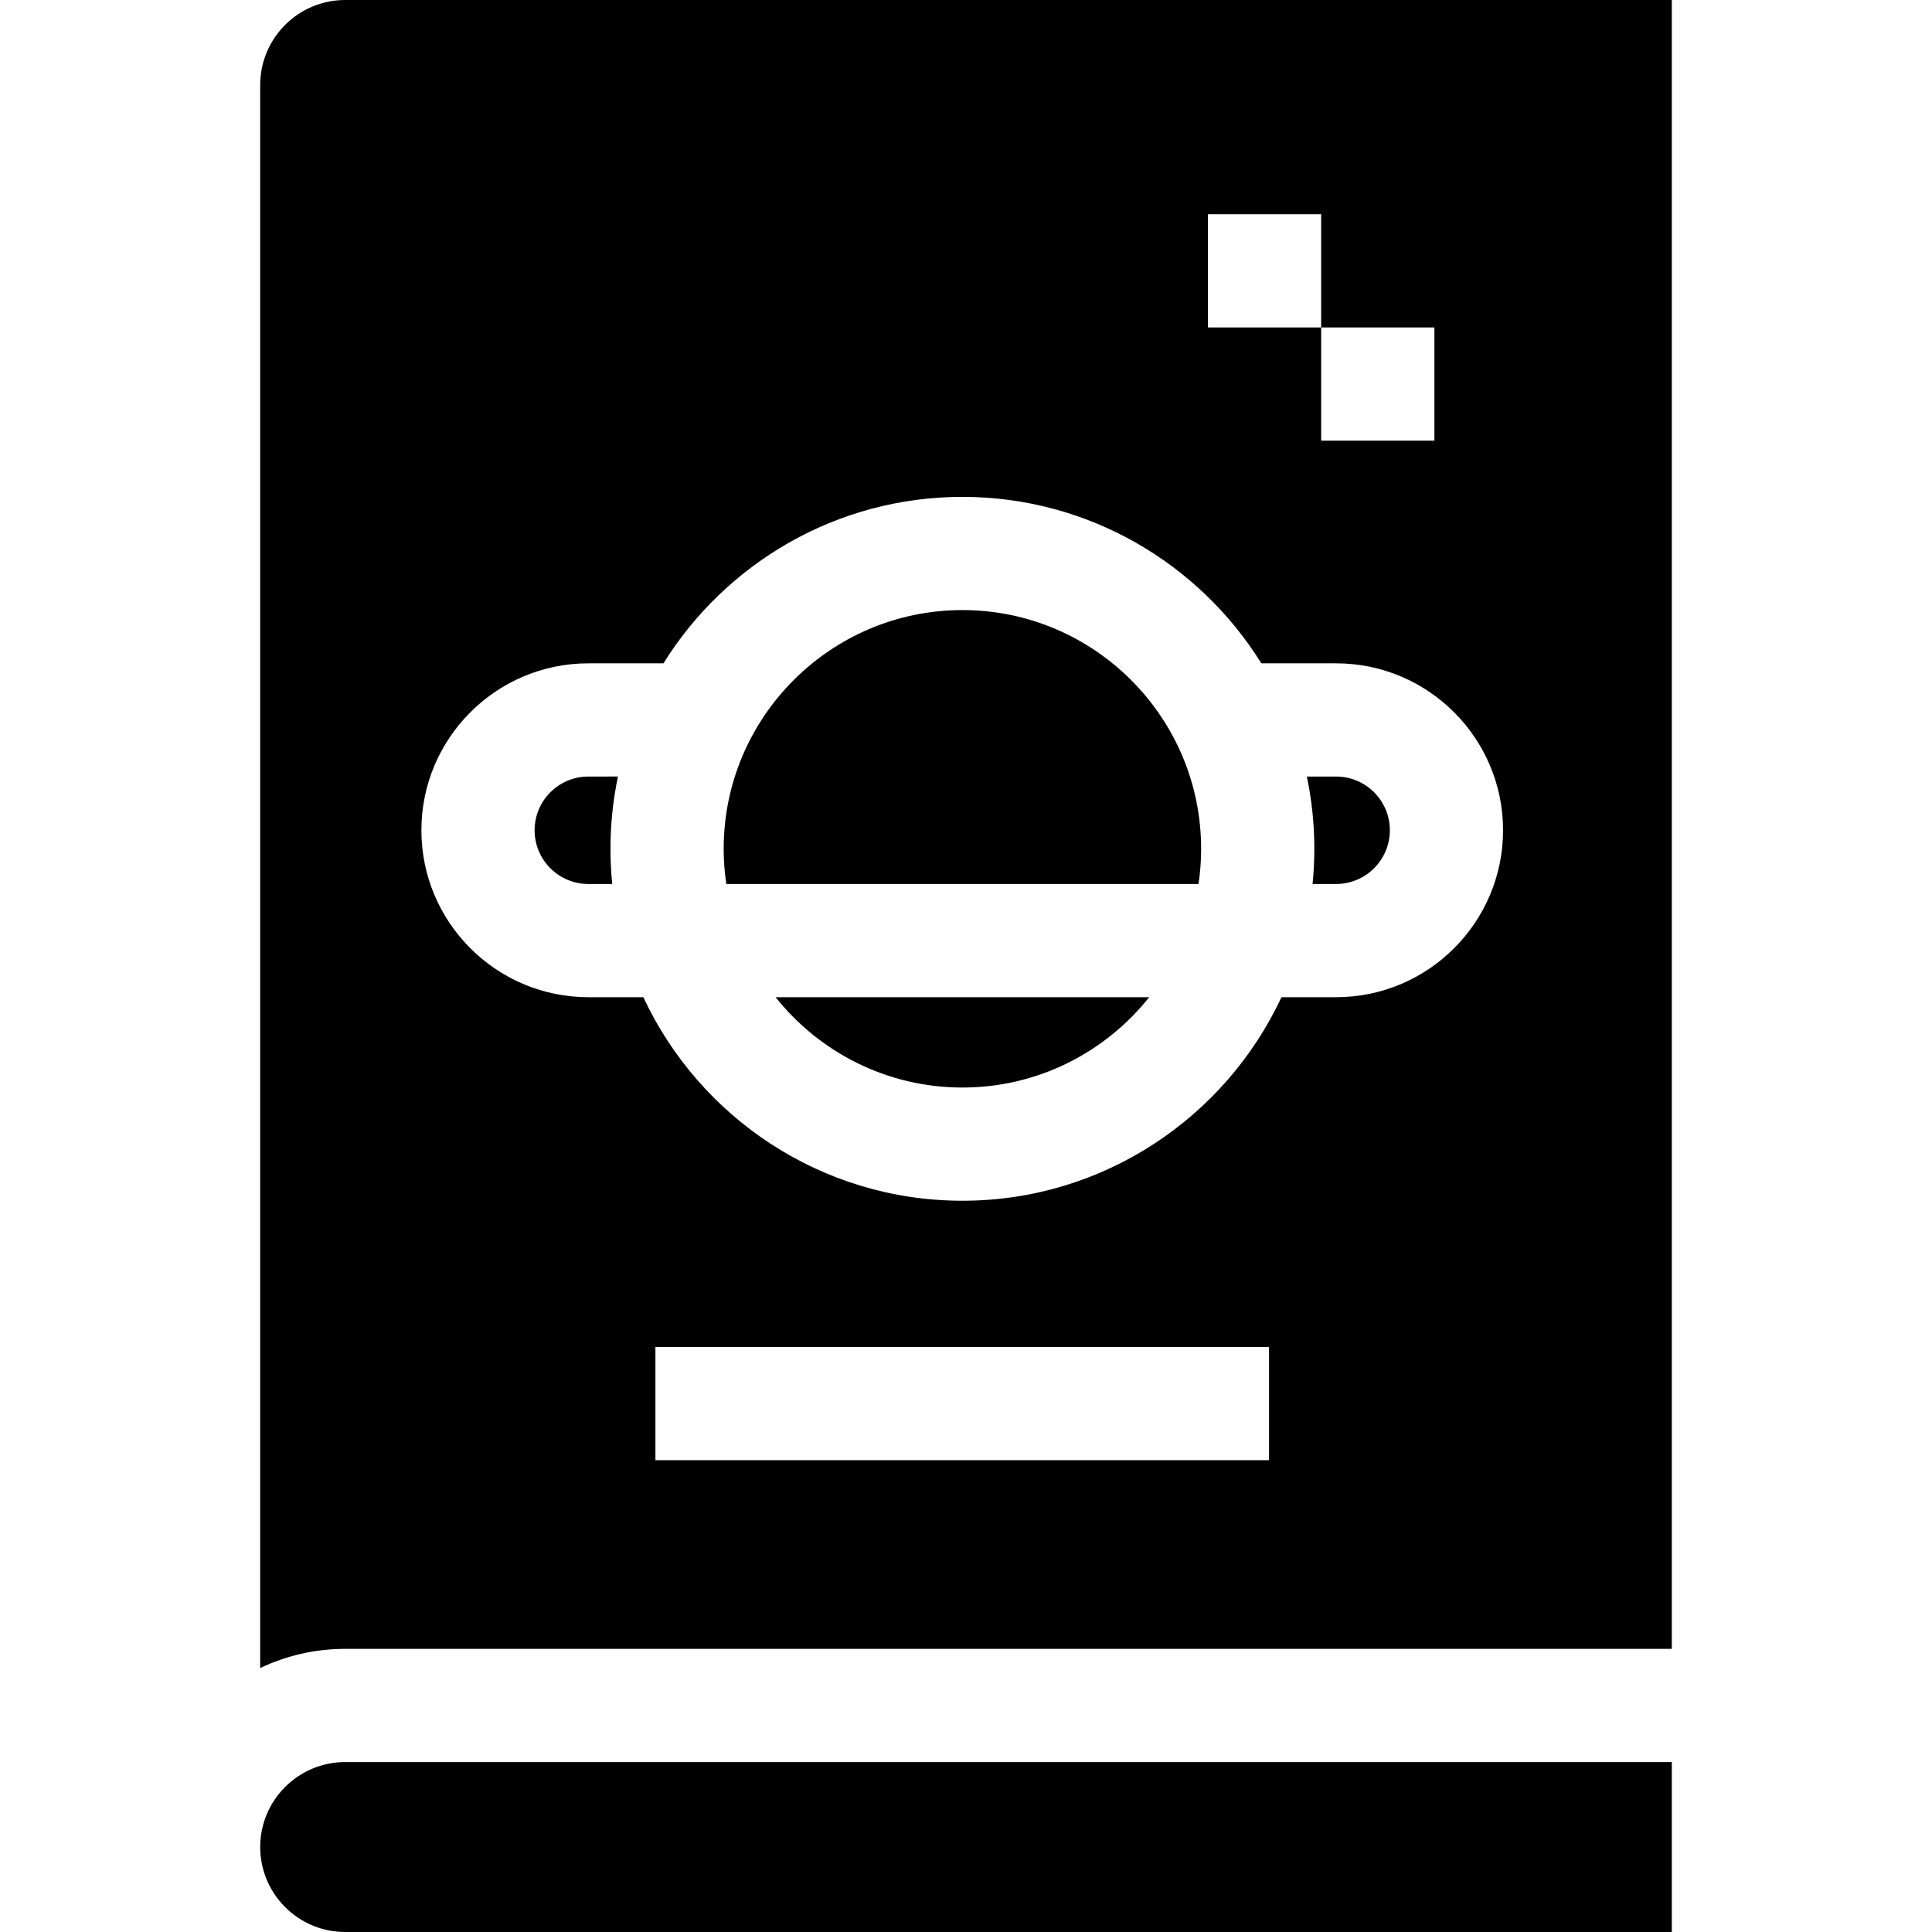
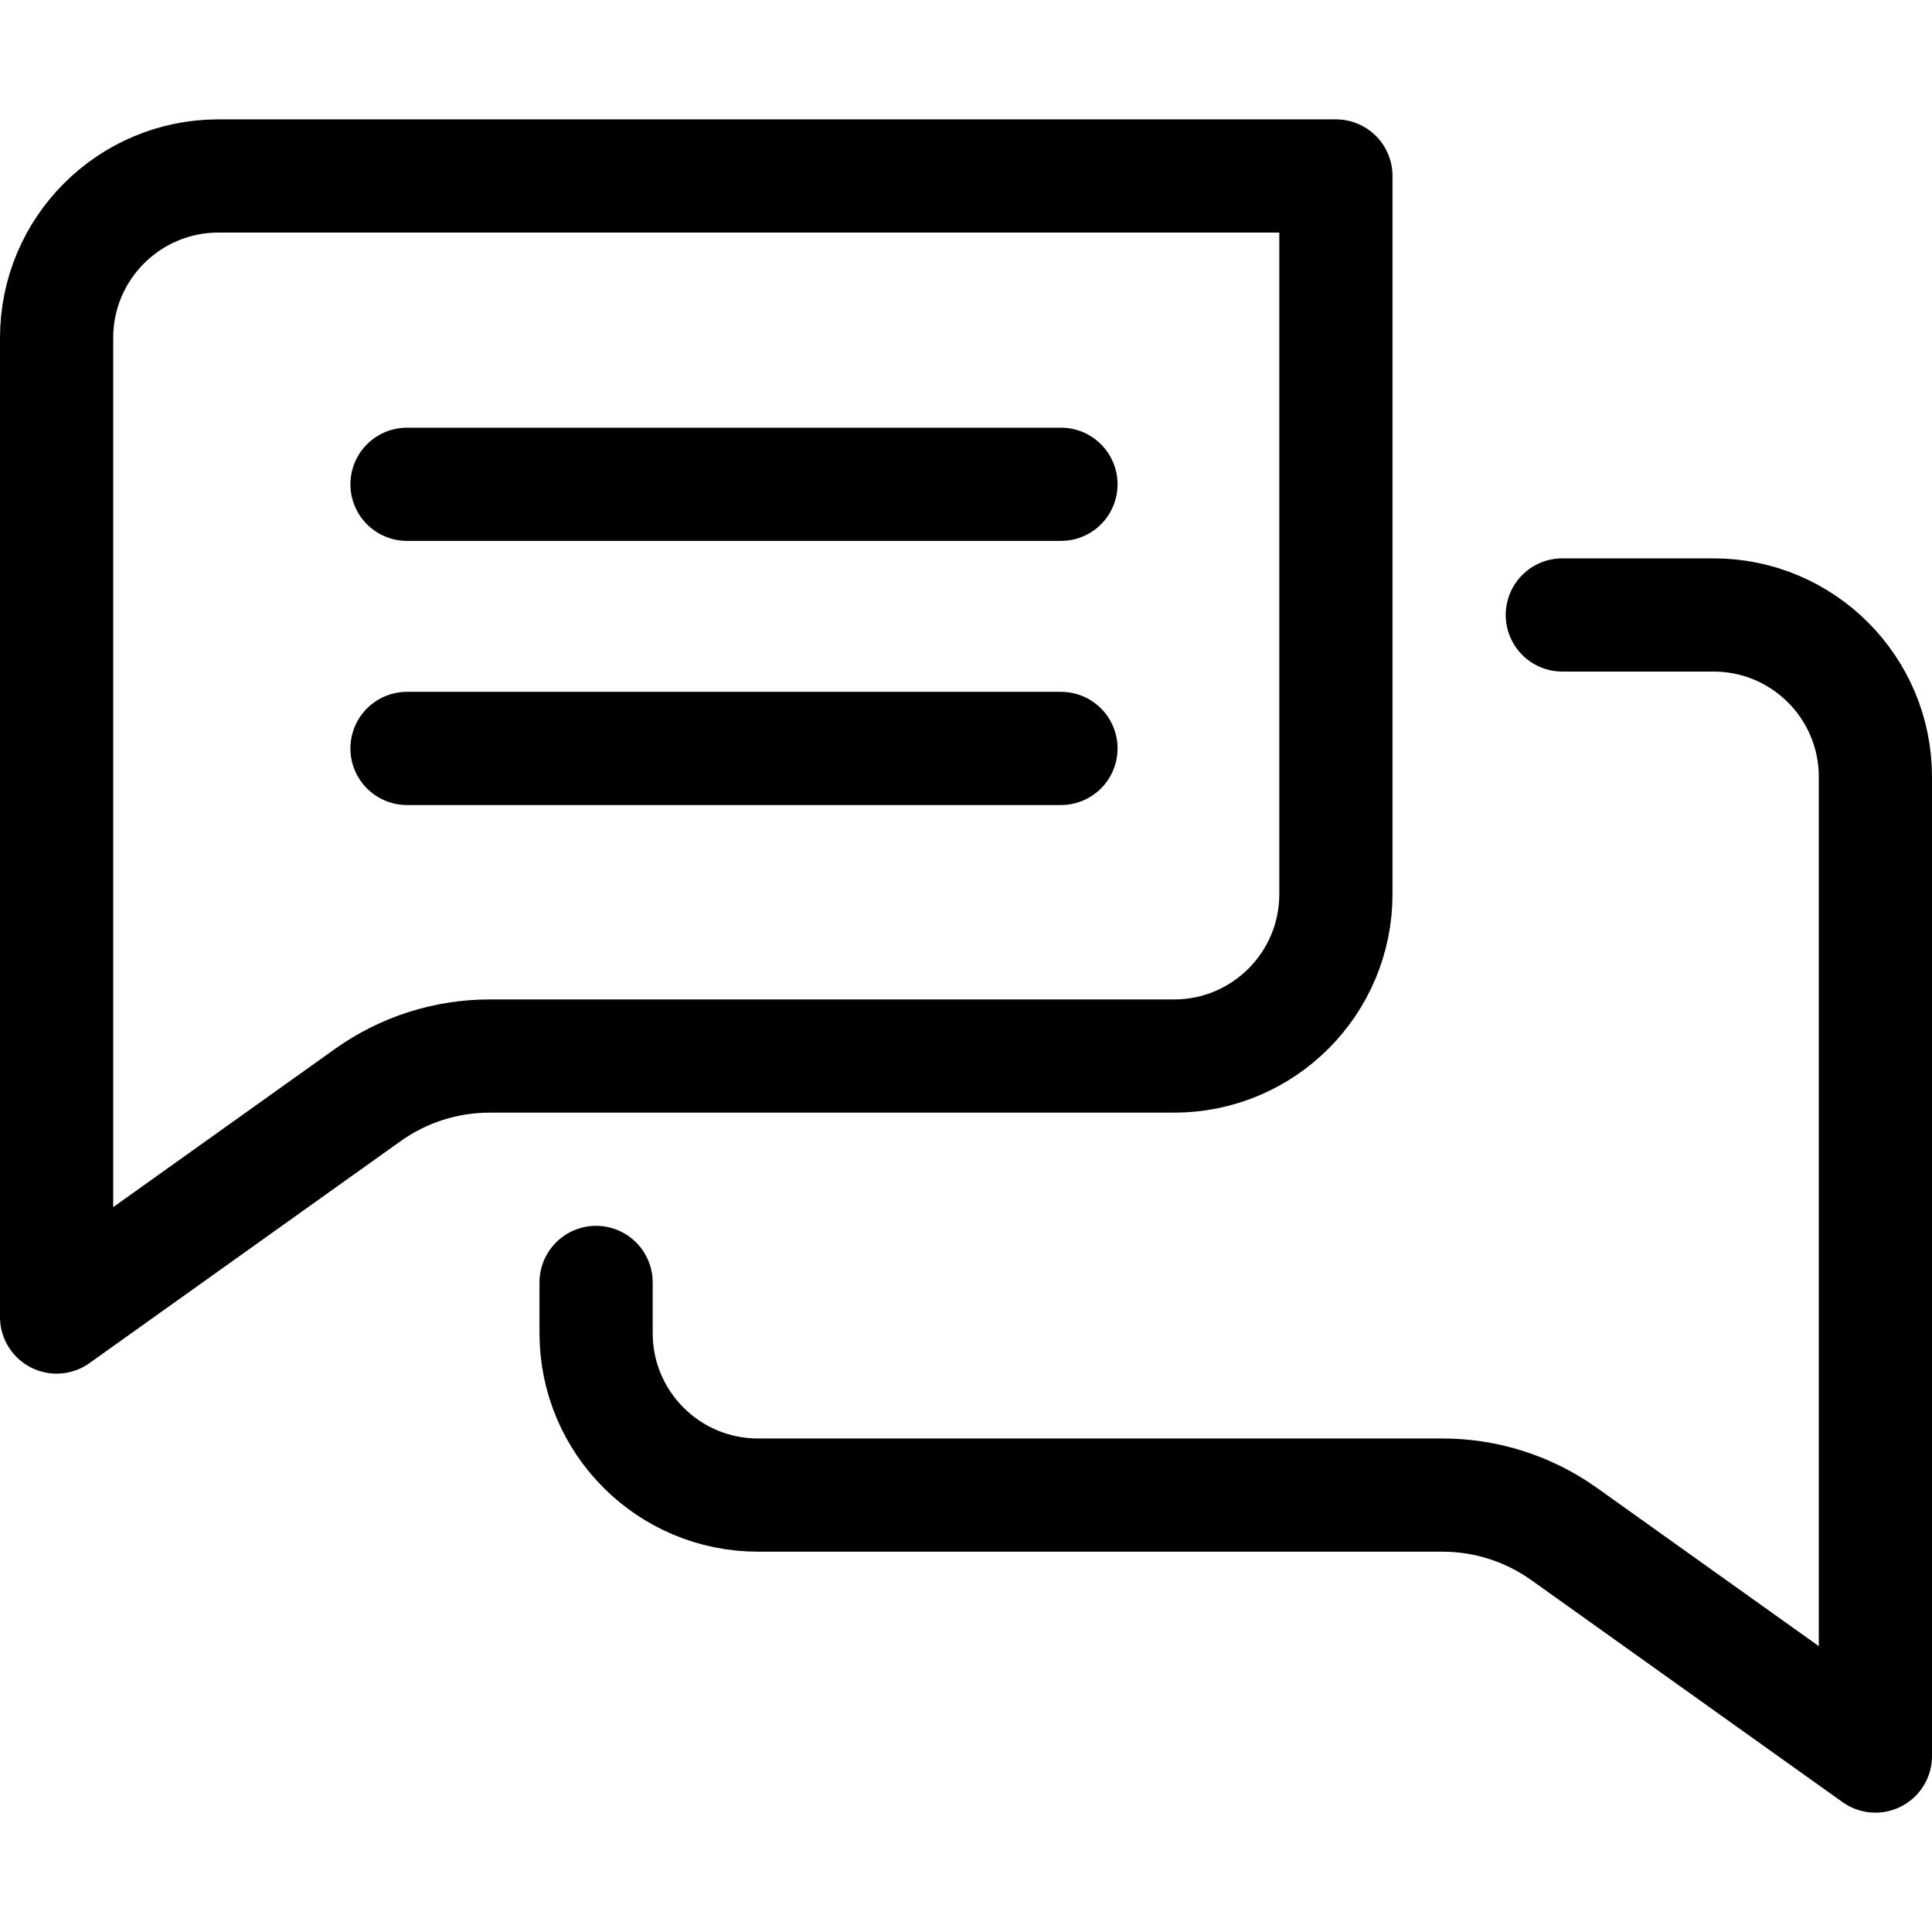
- <svg xmlns="http://www.w3.org/2000/svg" id="Capa_1" enable-background="new 0 0 512 512" viewBox="0 0 512 512">
-   <g>
-     <path d="m68.953 489.483c0 12.416 10.101 22.517 22.516 22.517h351.578v-45.033h-351.578c-12.415 0-22.516 10.1-22.516 22.516z" />
-     <path d="m155.913 205.79c-7.851 0-14.238 6.388-14.238 14.238s6.387 14.238 14.238 14.238h6.334c-.306-3.067-.465-6.177-.465-9.324 0-6.563.685-12.969 1.981-19.152z" />
-     <path d="m354.087 205.79h-7.755c1.296 6.184 1.981 12.589 1.981 19.152 0 3.147-.159 6.257-.465 9.324h6.239c7.851 0 14.238-6.388 14.238-14.238s-6.387-14.238-14.238-14.238z" />
-     <path d="m91.469 0c-12.415 0-22.516 10.101-22.516 22.517v419.532c6.828-3.254 14.462-5.082 22.516-5.082h351.578v-436.967zm258.656 86.78h30.006v30h-30.006zm-30.003-30.009h30v30.007h-30zm16.186 330.198h-162.616v-30h162.615v30zm17.779-122.702h-14.483c-14.862 31.829-47.173 53.941-84.557 53.941s-69.695-22.112-84.557-53.941h-14.578c-24.393 0-44.238-19.845-44.238-44.238s19.845-44.238 44.238-44.238h19.908c16.476-26.461 45.826-44.113 79.227-44.113s62.751 17.652 79.227 44.113h19.813c24.393 0 44.238 19.845 44.238 44.238s-19.845 44.238-44.238 44.238z" />
-     <path d="m255.047 161.677c-34.884 0-63.265 28.381-63.265 63.266 0 3.168.241 6.28.692 9.324h125.146c.452-3.044.692-6.156.692-9.324 0-34.885-28.38-63.266-63.265-63.266z" />
-     <path d="m255.047 288.208c20.031 0 37.904-9.368 49.504-23.941h-99.009c11.601 14.573 29.475 23.941 49.505 23.941z" />
+ <svg xmlns="http://www.w3.org/2000/svg" version="1.1" id="svg1569" xml:space="preserve" width="682.667" height="682.667" viewBox="0 0 682.667 682.667">
+   <defs id="defs1573">
+     <clipPath clipPathUnits="userSpaceOnUse" id="clipPath1583">
+       <path d="M 0,512 H 512 V 0 H 0 Z" id="path1581" />
+     </clipPath>
+   </defs>
+   <g id="g1575" transform="matrix(1.333333,0,0,-1.333333,0,682.6667)">
+     <g id="g1577">
+       <g id="g1579" clip-path="url(#clipPath1583)">
+         <g id="g1585" transform="translate(15,422.4678)">
+           <path d="m 0,0 v -259.494 l 82.471,58.832 c 9.42,6.72 20.702,10.331 32.273,10.331 h 181.382 c 23.694,0 42.902,19.208 42.902,42.902 V 42.902 H 42.902 C 19.208,42.902 0,23.694 0,0 Z" style="fill:none;stroke:#000000;stroke-width:30;stroke-linecap:round;stroke-linejoin:round;stroke-miterlimit:10;stroke-dasharray:none;stroke-opacity:1" id="path1587" />
+         </g>
+         <g id="g1589" transform="translate(414.0303,349.0303)">
+           <path d="M 0,0 H 40.069 C 63.76,0 82.97,-19.21 82.97,-42.91 V -302.4 L 0.5,-243.57 c -9.42,6.719 -20.7,10.33 -32.271,10.33 H -213.16 c -23.691,0 -42.901,19.21 -42.901,42.91 v 13.439" style="fill:none;stroke:#000000;stroke-width:30;stroke-linecap:round;stroke-linejoin:round;stroke-miterlimit:10;stroke-dasharray:none;stroke-opacity:1" id="path1591" />
+         </g>
+         <g id="g1593" transform="translate(281.166,383.6572)">
+           <path d="M 0,0 H -173.304" style="fill:none;stroke:#000000;stroke-width:30;stroke-linecap:round;stroke-linejoin:round;stroke-miterlimit:10;stroke-dasharray:none;stroke-opacity:1" id="path1595" />
+         </g>
+         <g id="g1597" transform="translate(281.166,313.6572)">
+           <path d="M 0,0 H -173.304" style="fill:none;stroke:#000000;stroke-width:30;stroke-linecap:round;stroke-linejoin:round;stroke-miterlimit:10;stroke-dasharray:none;stroke-opacity:1" id="path1599" />
+         </g>
+       </g>
+     </g>
  </g>
-   <g />
-   <g />
-   <g />
-   <g />
-   <g />
-   <g />
-   <g />
-   <g />
-   <g />
-   <g />
-   <g />
-   <g />
-   <g />
-   <g />
-   <g />
</svg>
